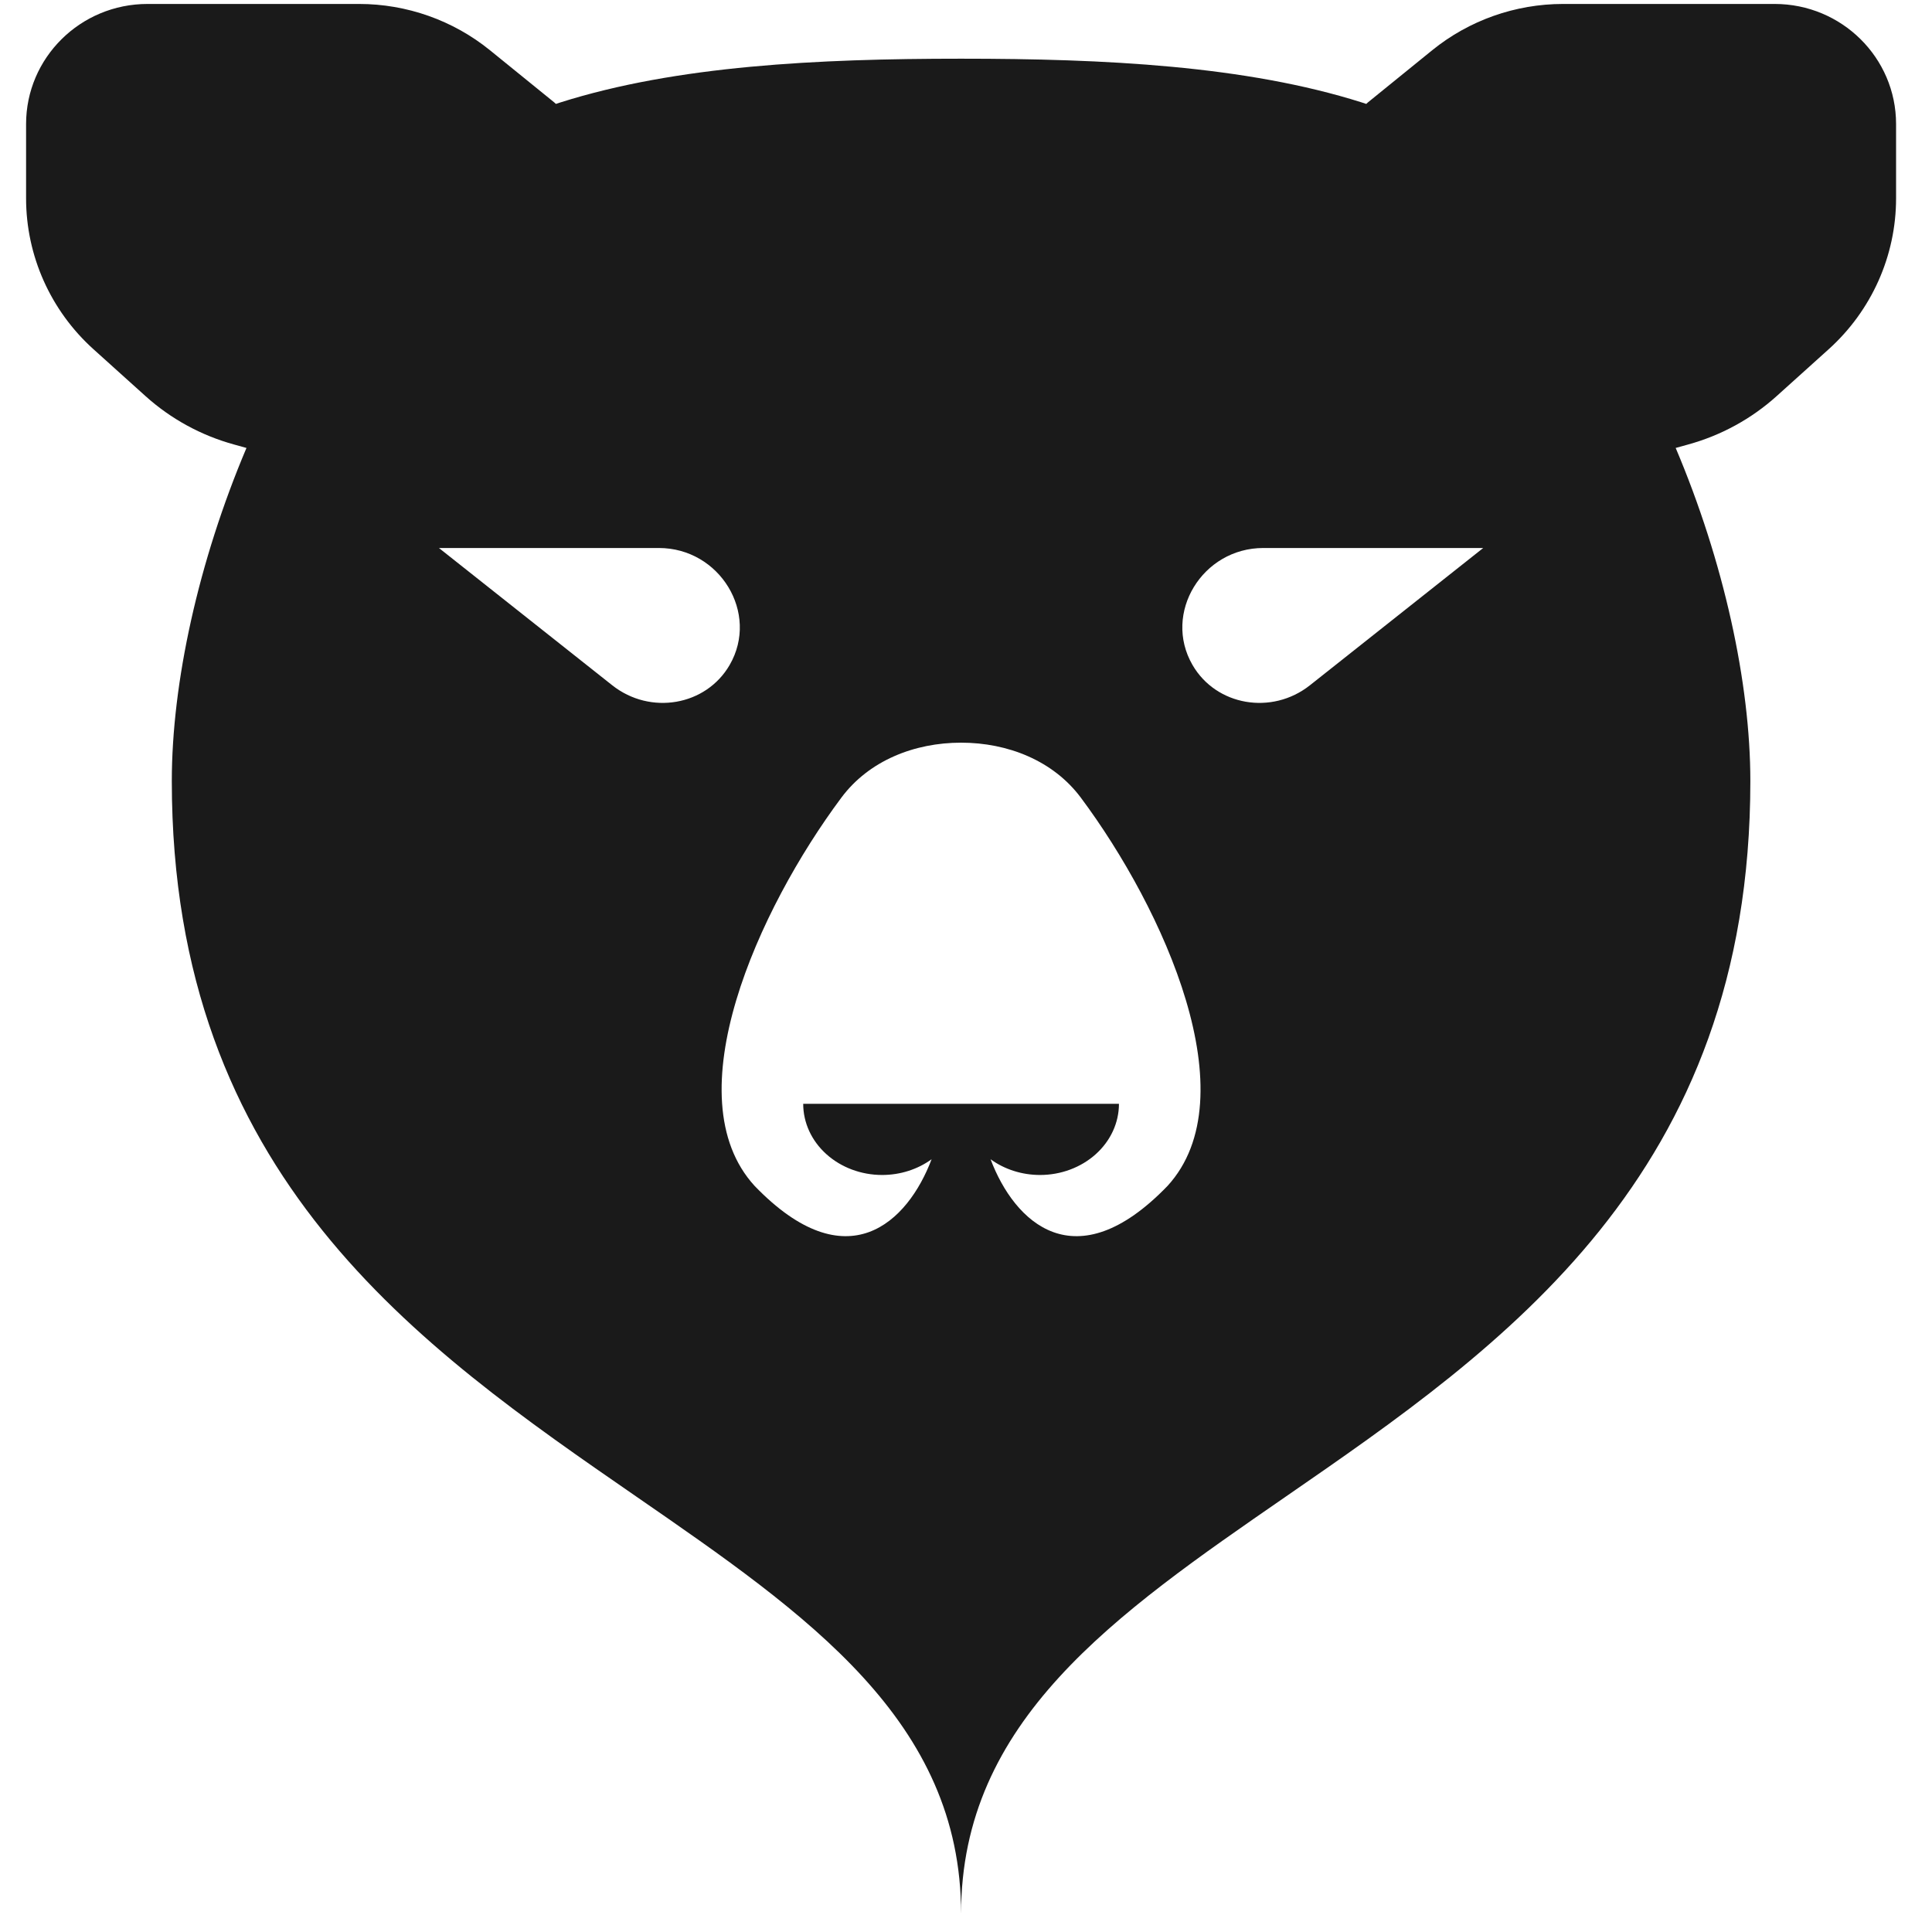
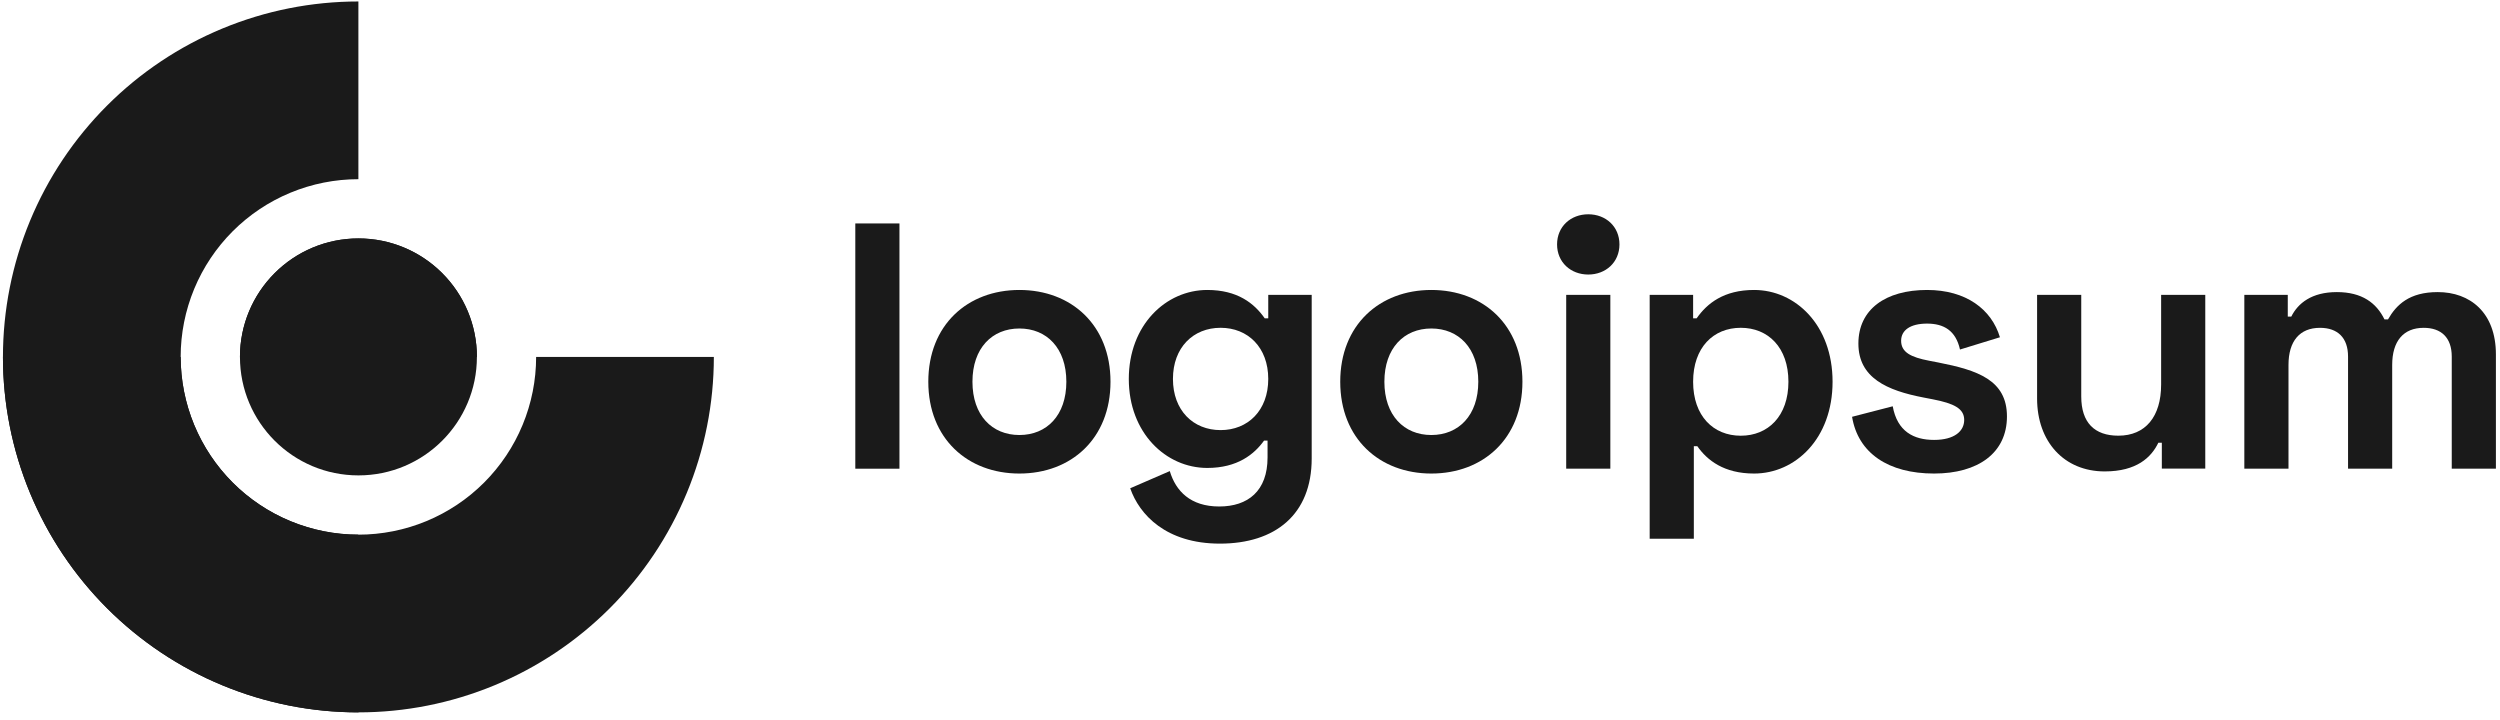
- <svg xmlns="http://www.w3.org/2000/svg" width="42" height="42" viewBox="0 0 42 42" fill="none">
-   <path fill-rule="evenodd" clip-rule="evenodd" d="M0.567 2.697C0.567 1.255 1.749 0.086 3.207 0.086H7.806C8.843 0.086 9.849 0.442 10.651 1.092L12.05 2.227L12.085 2.259C12.117 2.248 12.15 2.237 12.182 2.227C14.706 1.428 17.768 1.276 20.893 1.276C24.018 1.276 27.08 1.428 29.604 2.227C29.636 2.237 29.669 2.248 29.701 2.259L29.736 2.227L31.135 1.092C31.937 0.442 32.943 0.086 33.98 0.086H38.579C40.037 0.086 41.219 1.255 41.219 2.697V4.311C41.219 5.56 40.687 6.751 39.754 7.592L38.625 8.609C38.074 9.106 37.413 9.467 36.695 9.664L36.428 9.738C37.473 12.206 38.051 14.844 38.051 16.978C38.051 25.563 32.681 29.27 27.949 32.537C24.223 35.11 20.893 37.41 20.893 41.602C20.893 37.41 17.563 35.11 13.837 32.537C9.105 29.27 3.735 25.563 3.735 16.978C3.735 14.844 4.313 12.206 5.358 9.738L5.091 9.664C4.373 9.467 3.712 9.106 3.161 8.609L2.032 7.592C1.099 6.751 0.567 5.56 0.567 4.311V2.697ZM24.325 23.996C24.325 24.407 24.144 24.8 23.822 25.09C23.5 25.38 23.064 25.543 22.609 25.543C22.216 25.543 21.837 25.421 21.534 25.201C22.05 26.568 23.371 27.864 25.381 25.781C27.154 23.845 25.302 19.763 23.497 17.341C22.895 16.534 21.907 16.145 20.893 16.145C19.879 16.145 18.891 16.534 18.29 17.341C16.484 19.763 14.632 23.845 16.405 25.781C18.415 27.864 19.736 26.568 20.252 25.201C19.949 25.421 19.57 25.543 19.177 25.543C18.722 25.543 18.286 25.38 17.964 25.09C17.642 24.8 17.461 24.407 17.461 23.996H24.325ZM14.322 11.913H9.542L13.309 14.897C14.138 15.553 15.35 15.343 15.863 14.454C16.511 13.332 15.65 11.913 14.322 11.913ZM27.464 11.913H32.244L28.477 14.897C27.648 15.553 26.436 15.343 25.923 14.454C25.275 13.332 26.136 11.913 27.464 11.913Z" fill="#1A1A1A" />
+ <svg xmlns="http://www.w3.org/2000/svg" width="146" height="42" viewBox="0 0 146 42" fill="none">
+   <path d="M20.93 0.086C18.204 0.086 15.505 0.623 12.987 1.666C10.468 2.709 8.18 4.238 6.252 6.166C4.325 8.093 2.796 10.382 1.752 12.9C0.709 15.419 0.172 18.118 0.172 20.844C0.172 23.57 0.709 26.269 1.752 28.788C2.796 31.306 4.325 33.595 6.252 35.522C8.18 37.45 10.468 38.979 12.987 40.022C15.505 41.065 18.204 41.602 20.93 41.602V31.223C19.567 31.223 18.218 30.955 16.959 30.433C15.699 29.911 14.555 29.147 13.591 28.183C12.628 27.219 11.863 26.075 11.341 24.816C10.82 23.557 10.551 22.207 10.551 20.844C10.551 19.481 10.82 18.131 11.341 16.872C11.863 15.613 12.628 14.469 13.591 13.505C14.555 12.541 15.699 11.777 16.959 11.255C18.218 10.733 19.567 10.465 20.93 10.465V0.086Z" fill="#1A1A1A" />
+   <path d="M20.932 27.763C24.754 27.763 27.851 24.665 27.851 20.844C27.851 17.022 24.754 13.924 20.932 13.924C17.111 13.924 14.013 17.022 14.013 20.844C14.013 24.665 17.111 27.763 20.932 27.763Z" fill="#1A1A1A" />
+   <path d="M0.172 20.845C0.172 23.571 0.709 26.27 1.752 28.789C2.796 31.307 4.325 33.595 6.252 35.523C8.18 37.45 10.468 38.98 12.987 40.023C15.505 41.066 18.204 41.603 20.93 41.603C23.656 41.603 26.356 41.066 28.874 40.023C31.393 38.98 33.681 37.45 35.609 35.523C37.536 33.595 39.065 31.307 40.108 28.789C41.152 26.27 41.689 23.571 41.689 20.845H31.31C31.31 22.208 31.041 23.557 30.519 24.817C29.998 26.076 29.233 27.22 28.27 28.184C27.306 29.148 26.162 29.912 24.902 30.434C23.643 30.955 22.294 31.224 20.93 31.224C19.567 31.224 18.218 30.955 16.959 30.434C15.699 29.912 14.555 29.148 13.591 28.184C12.628 27.22 11.863 26.076 11.341 24.817C10.82 23.557 10.551 22.208 10.551 20.845H0.172Z" fill="#1A1A1A" />
+   <path d="M27.852 20.844C27.852 19.009 27.122 17.249 25.825 15.951C24.527 14.653 22.767 13.924 20.932 13.924C19.097 13.924 17.337 14.653 16.04 15.951C14.742 17.249 14.013 19.009 14.013 20.844H20.932H27.852Z" fill="#1A1A1A" />
+   <path d="M52.528 13.049H49.95V27.372H52.528V13.049Z" fill="#1A1A1A" />
+   <path d="M54.213 22.294C54.213 25.609 56.505 27.655 59.533 27.655C62.561 27.655 64.853 25.609 64.853 22.294C64.853 18.98 62.561 16.934 59.533 16.934C56.505 16.934 54.213 18.98 54.213 22.294ZM56.791 22.294C56.791 20.33 57.937 19.184 59.533 19.184C61.129 19.184 62.275 20.33 62.275 22.294C62.275 24.259 61.129 25.405 59.533 25.405C57.937 25.405 56.791 24.259 56.791 22.294Z" fill="#1A1A1A" />
+   <path d="M74.066 17.22V18.591H73.861C73.247 17.711 72.265 16.934 70.505 16.934C68.091 16.934 65.922 18.98 65.922 22.131C65.922 25.282 68.091 27.328 70.505 27.328C72.265 27.328 73.247 26.53 73.82 25.732H74.025V26.714C74.025 28.678 72.879 29.579 71.201 29.579C69.523 29.579 68.664 28.678 68.316 27.512L66.004 28.515C66.536 30.049 68.091 31.748 71.242 31.748C74.475 31.748 76.603 30.049 76.603 26.776V17.22H74.066ZM71.283 25.118C69.687 25.118 68.5 23.972 68.5 22.131C68.5 20.289 69.687 19.143 71.283 19.143C72.879 19.143 74.066 20.289 74.066 22.131C74.066 23.972 72.879 25.118 71.283 25.118Z" fill="#1A1A1A" />
+   <path d="M78.27 22.294C78.27 25.609 80.562 27.655 83.59 27.655C86.619 27.655 88.91 25.609 88.91 22.294C88.91 18.98 86.619 16.934 83.59 16.934C80.562 16.934 78.27 18.98 78.27 22.294ZM80.848 22.294C80.848 20.33 81.994 19.184 83.59 19.184C85.186 19.184 86.332 20.33 86.332 22.294C86.332 24.259 85.186 25.405 83.59 25.405C81.994 25.405 80.848 24.259 80.848 22.294Z" fill="#1A1A1A" />
+   <path d="M90.933 14.273C90.933 15.317 91.732 16.033 92.755 16.033C93.778 16.033 94.576 15.317 94.576 14.273C94.576 13.23 93.778 12.514 92.755 12.514C91.732 12.514 90.933 13.23 90.933 14.273ZM94.044 17.22H91.466V27.369H94.044V17.22Z" fill="#1A1A1A" />
+   <path d="M96.341 31.461H98.92V26.059H99.124C99.697 26.878 100.679 27.655 102.439 27.655C104.853 27.655 107.022 25.609 107.022 22.294C107.022 18.98 104.853 16.934 102.439 16.934C100.679 16.934 99.697 17.711 99.083 18.591H98.878V17.22H96.341V31.461ZM101.661 25.446C100.065 25.446 98.878 24.3 98.878 22.294C98.878 20.289 100.065 19.143 101.661 19.143C103.257 19.143 104.444 20.289 104.444 22.294C104.444 24.3 103.257 25.446 101.661 25.446Z" fill="#1A1A1A" />
+   <path d="M108.53 20.064C108.53 22.07 110.207 22.806 112.335 23.215L112.868 23.318C114.136 23.563 114.709 23.87 114.709 24.525C114.709 25.18 114.136 25.691 112.95 25.691C111.762 25.691 110.801 25.2 110.535 23.727L108.161 24.341C108.51 26.469 110.289 27.655 112.95 27.655C115.527 27.655 117.206 26.448 117.206 24.32C117.206 22.192 115.487 21.619 113.195 21.169L112.663 21.067C111.599 20.862 111.026 20.576 111.026 19.901C111.026 19.287 111.558 18.898 112.54 18.898C113.523 18.898 114.218 19.307 114.463 20.412L116.796 19.696C116.305 18.059 114.812 16.934 112.54 16.934C110.125 16.934 108.53 18.059 108.53 20.064Z" fill="#1A1A1A" />
+   <path d="M128.788 27.368V17.219H126.21V22.457C126.21 24.339 125.29 25.444 123.713 25.444C122.322 25.444 121.545 24.687 121.545 23.153V17.219H118.966V23.275C118.966 25.792 120.543 27.531 122.916 27.531C124.777 27.531 125.637 26.713 126.047 25.854H126.251V27.368H128.788Z" fill="#1A1A1A" />
+   <path d="M131.069 17.221V27.37H133.648V21.314C133.648 19.922 134.302 19.145 135.489 19.145C136.512 19.145 137.126 19.718 137.126 20.823V27.37H139.704V21.314C139.704 19.922 140.359 19.145 141.545 19.145C142.569 19.145 143.182 19.718 143.182 20.823V27.37H145.761V20.7C145.761 18.244 144.246 17.058 142.364 17.058C140.707 17.058 139.95 17.794 139.459 18.654H139.254C138.783 17.692 137.944 17.058 136.471 17.058C134.998 17.058 134.199 17.712 133.811 18.49H133.606V17.221H131.069Z" fill="#1A1A1A" />
</svg>
